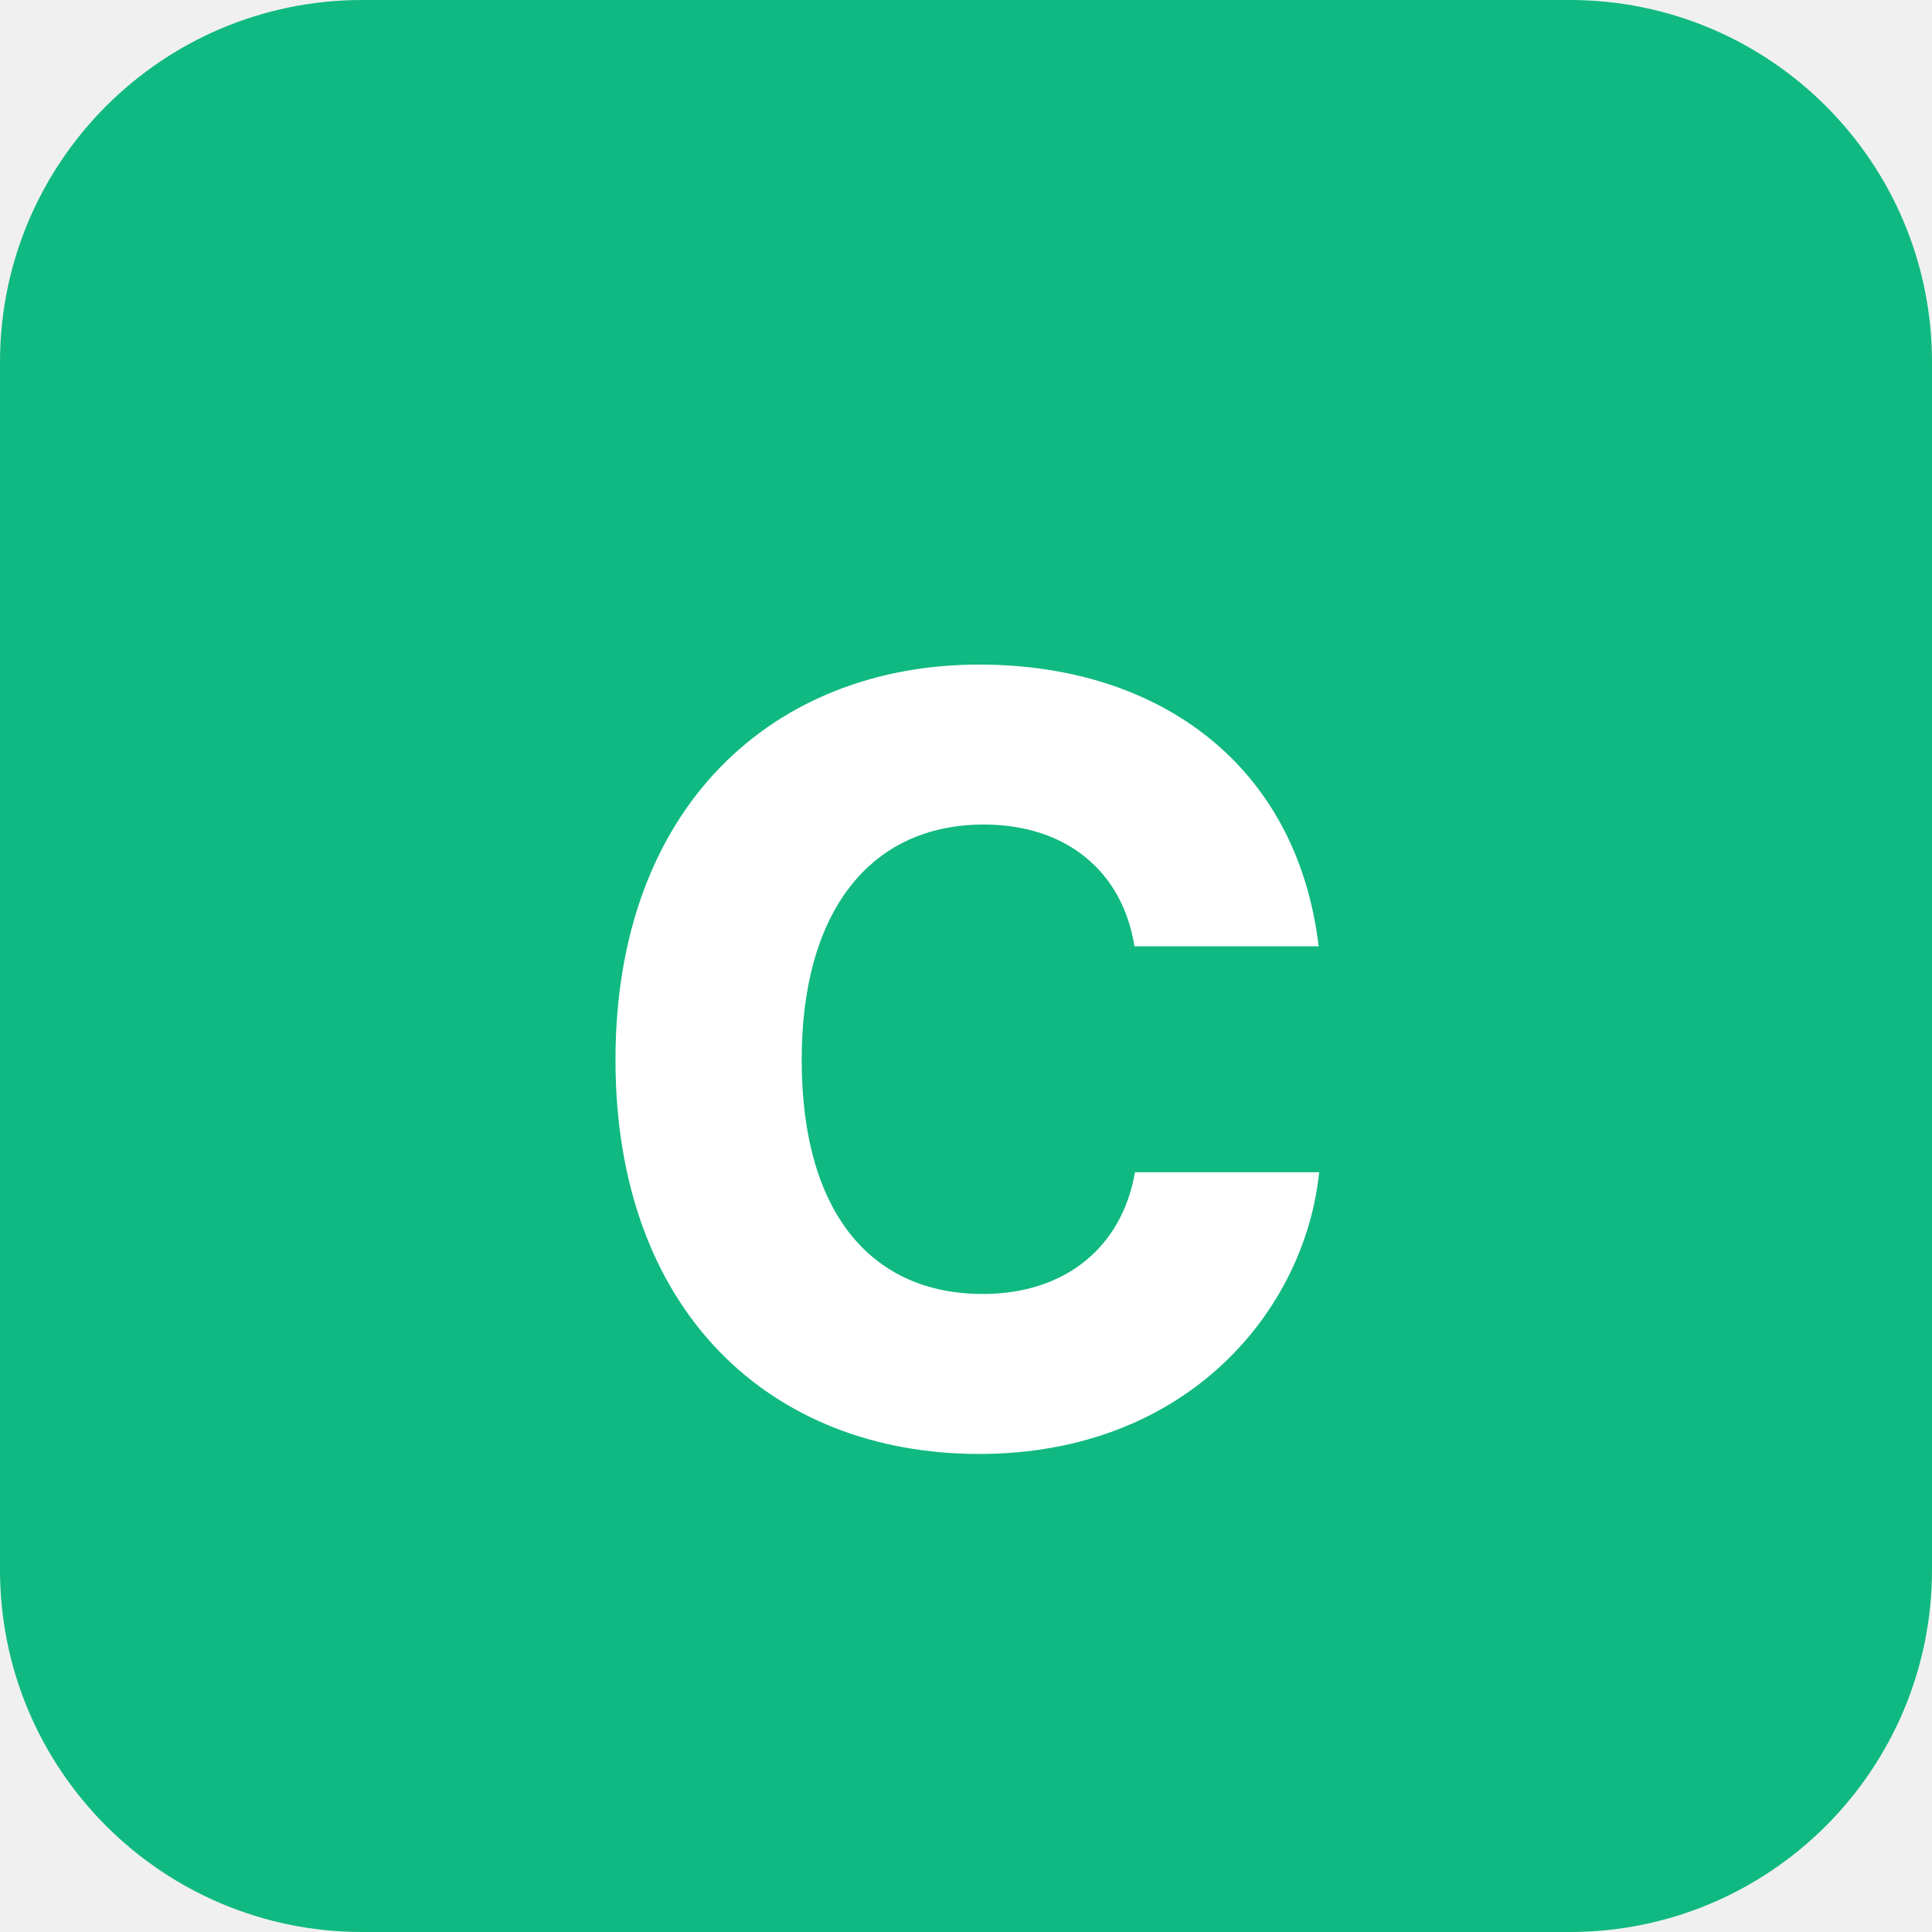
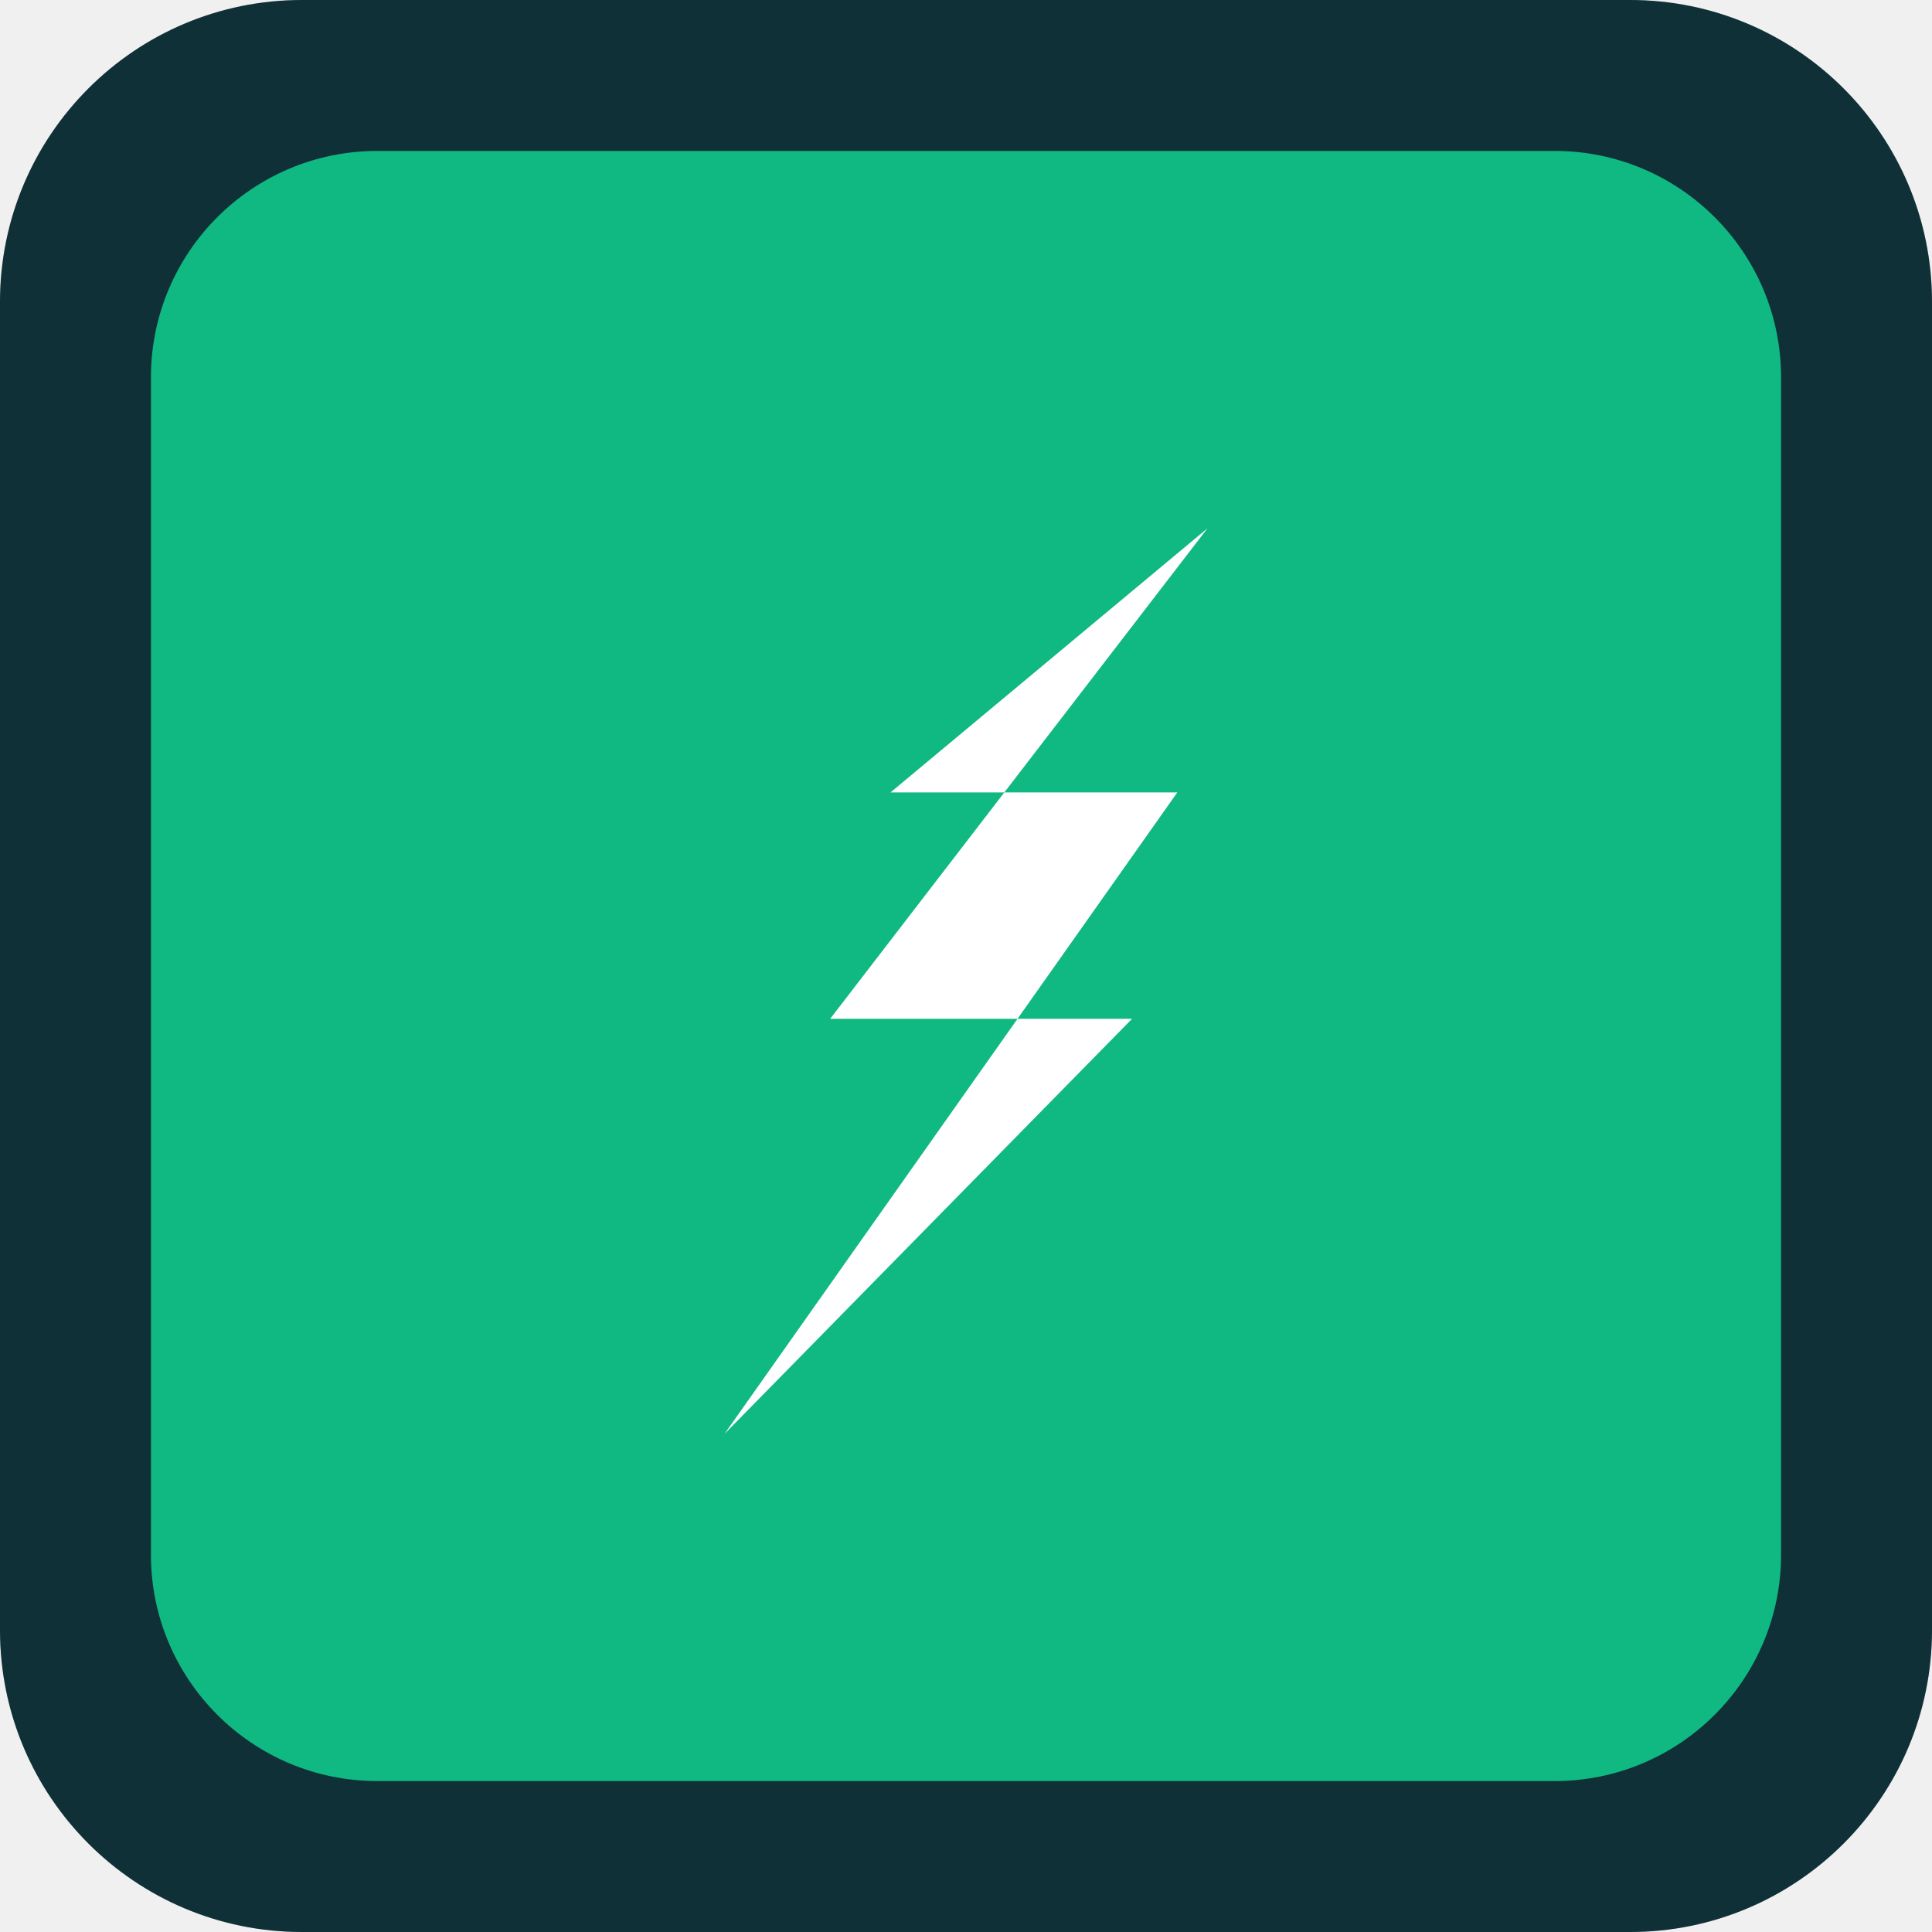
<svg xmlns="http://www.w3.org/2000/svg" viewBox="0 0 512 512">
-   <rect width="512" height="512" rx="96" fill="#10b981" />
-   <text x="50%" y="54%" dominant-baseline="middle" text-anchor="middle" font-family="Inter,Arial,sans-serif" font-weight="800" font-size="280" fill="#ffffff">C</text>
+   <rect width="512" height="512" rx="80" fill="#0f172a" />
+   <rect width="512" height="512" rx="80" fill="#10b981" opacity="0.15" />
+   <rect x="40" y="40" width="432" height="432" rx="60" fill="#10b981" />
+   <path d="M320 140L220 270h80L192 380l120-170h-76L320 140z" fill="white" />
</svg>
